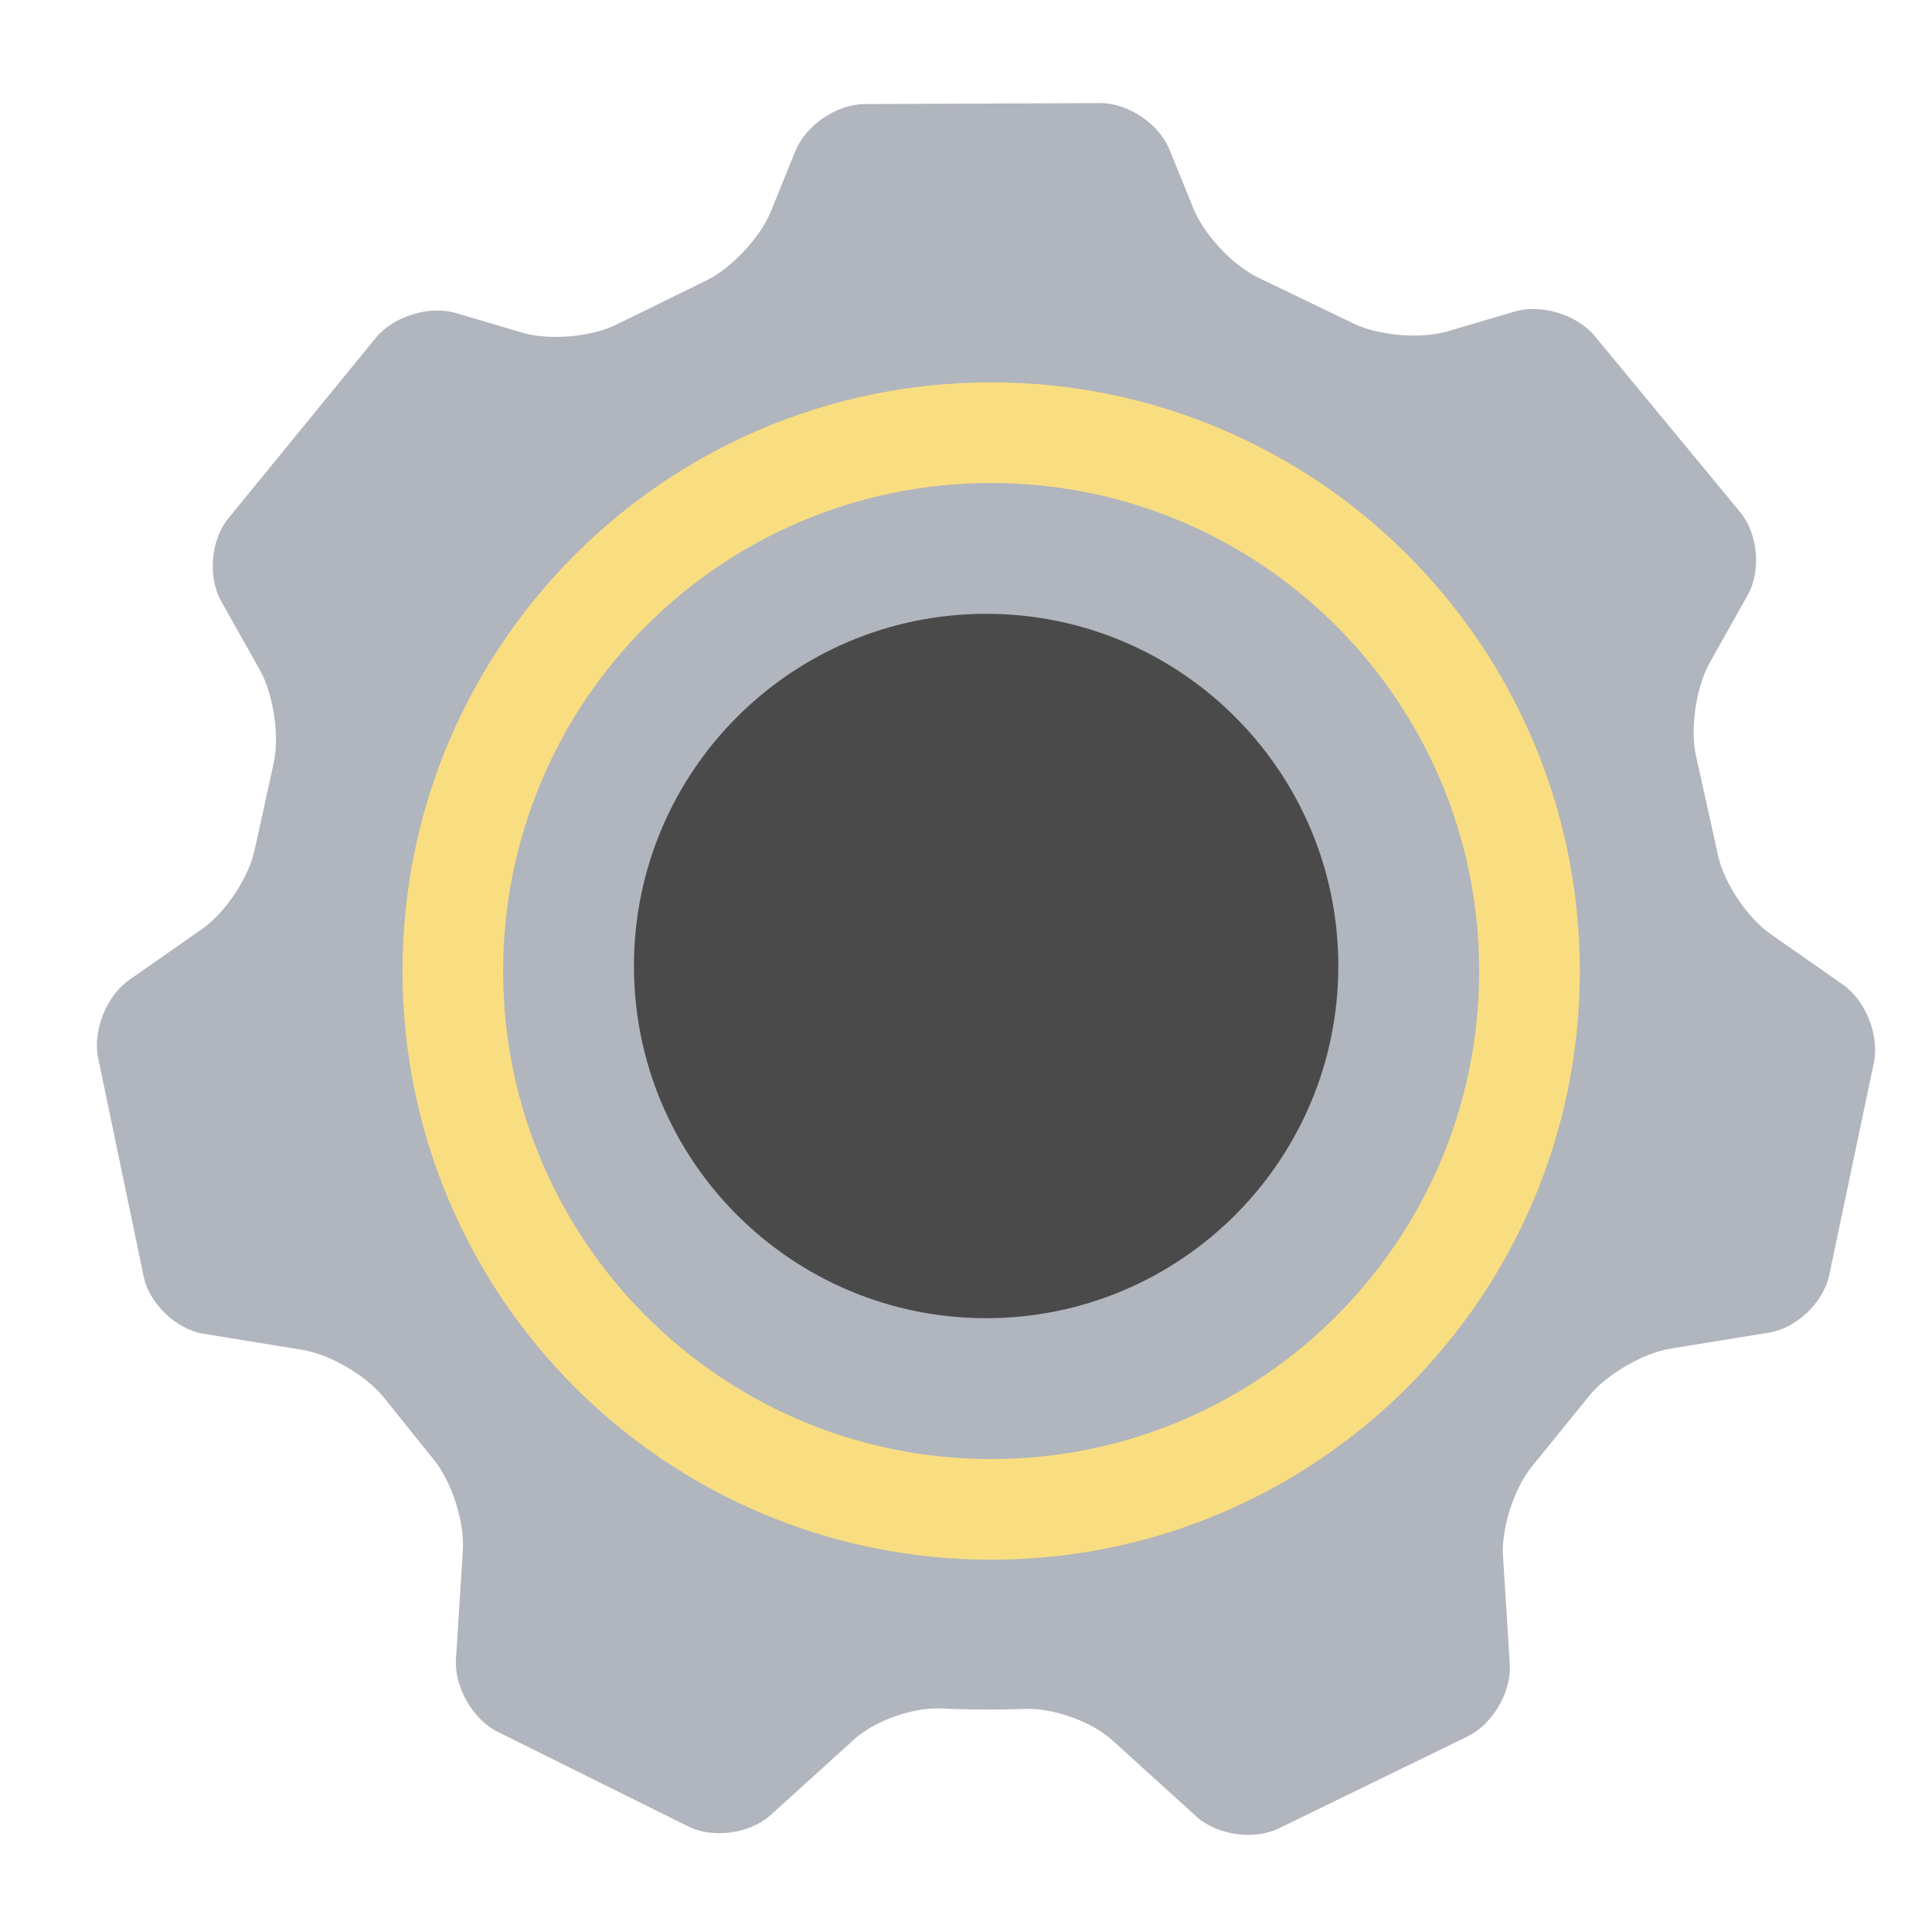
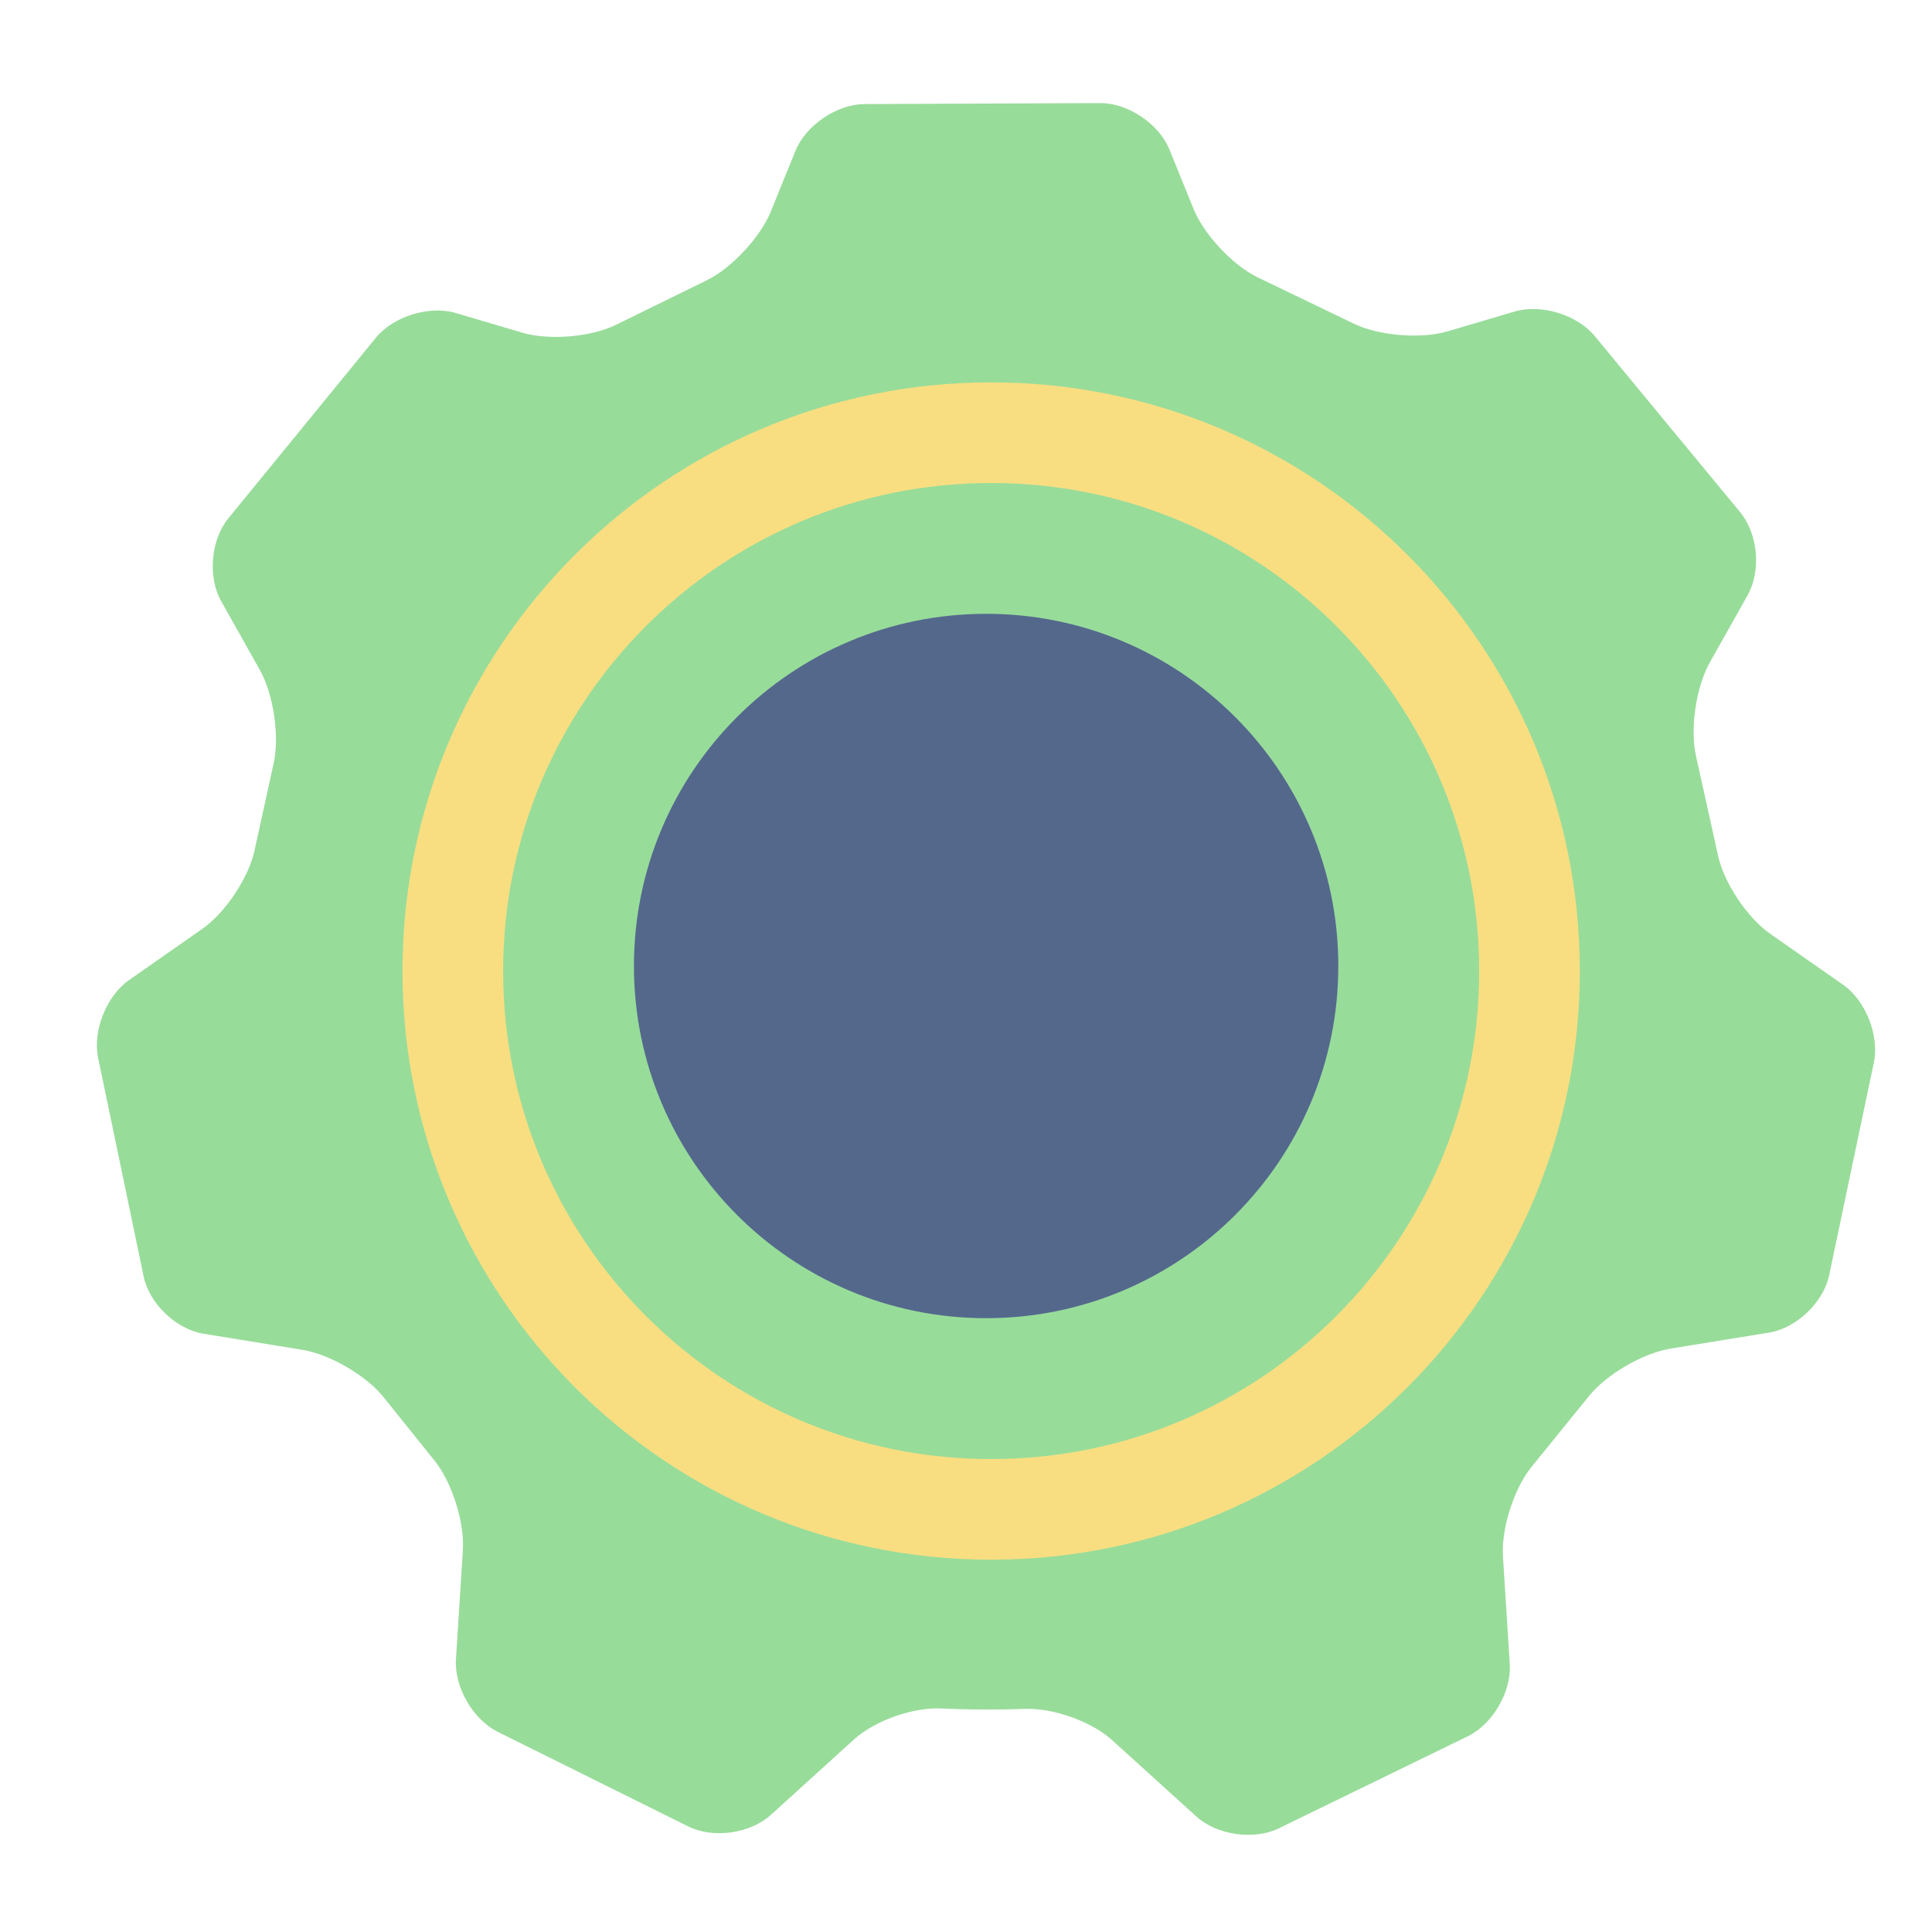
- <svg xmlns="http://www.w3.org/2000/svg" width="192" height="192" viewBox="0 0 192 192">
-   <g fill="none" fill-rule="evenodd">
-     <path fill="#B1B5BD" d="M76.59,180.375 C74.542,182.231 70.876,182.74 68.401,181.512 L49.477,172.116 C47.003,170.888 45.138,167.662 45.313,164.901 L45.998,154.045 C46.172,151.288 44.913,147.31 43.188,145.162 L38.111,138.841 C36.385,136.692 32.785,134.592 30.043,134.145 L20.238,132.55 C17.508,132.105 14.838,129.556 14.276,126.859 L9.753,105.142 C9.191,102.443 10.572,98.972 12.833,97.391 L20.117,92.298 C22.38,90.716 24.696,87.24 25.286,84.551 L27.201,75.825 C27.792,73.129 27.174,68.988 25.825,66.588 L21.976,59.737 C20.625,57.331 20.947,53.646 22.694,51.508 L37.353,33.567 C39.101,31.427 42.67,30.329 45.314,31.111 L51.925,33.065 C54.574,33.848 58.733,33.496 61.217,32.278 L70.225,27.861 C72.708,26.643 75.565,23.577 76.601,21.026 L79.051,14.993 C80.089,12.435 83.175,10.353 85.933,10.342 L109.337,10.245 C112.099,10.233 115.182,12.303 116.221,14.861 L118.619,20.767 C119.659,23.328 122.525,26.377 125.009,27.574 L134.566,32.175 C137.055,33.373 141.229,33.707 143.867,32.927 L150.513,30.963 C153.16,30.18 156.73,31.269 158.493,33.405 L172.951,50.915 C174.71,53.046 175.038,56.73 173.686,59.137 L169.913,65.852 C168.56,68.262 167.946,72.401 168.541,75.09 L170.749,85.061 C171.345,87.753 173.658,91.215 175.921,92.797 L183.159,97.858 C185.42,99.438 186.79,102.917 186.223,105.617 L181.784,126.73 C181.215,129.435 178.537,131.988 175.817,132.431 L166.026,134.024 C163.3,134.468 159.685,136.559 157.942,138.707 L152.198,145.787 C150.46,147.929 149.192,151.901 149.366,154.65 L150.043,165.38 C150.217,168.133 148.34,171.347 145.868,172.551 L127.097,181.697 C124.617,182.905 120.945,182.377 118.899,180.524 L110.5,172.912 C108.452,171.056 104.551,169.683 101.805,169.844 L102.987,169.775 C100.233,169.937 95.776,169.928 93.004,169.754 L93.609,169.792 C90.85,169.619 86.96,170.978 84.905,172.839 L76.59,180.375 Z" />
-     <circle cx="98" cy="96" r="35" fill="#4A4A4A" />
-     <circle cx="98.5" cy="96.5" r="53.5" stroke="#F9DE81" stroke-width="10" />
-   </g>
+ <svg xmlns="http://www.w3.org/2000/svg" width="192" height="192" viewBox="0 0 192 192" version="1.1" id="svg865">
+   <defs id="defs869" />
+   <path style="fill:#98dc9a;fill-rule:evenodd;fill-opacity:1" id="path857" d="m 76.59,180.375 c -2.048,1.856 -5.714,2.365 -8.188,1.136 L 49.477,172.116 c -2.474,-1.228 -4.339,-4.454 -4.165,-7.216 l 0.686,-10.856 c 0.174,-2.757 -1.085,-6.735 -2.81,-8.883 l -5.077,-6.321 c -1.726,-2.149 -5.327,-4.25 -8.069,-4.696 l -9.805,-1.596 c -2.73,-0.444 -5.4,-2.994 -5.961,-5.69 L 9.753,105.142 c -0.562,-2.698 0.819,-6.17 3.08,-7.75 l 7.285,-5.093 c 2.263,-1.582 4.579,-5.058 5.169,-7.747 l 1.915,-8.726 c 0.592,-2.696 -0.027,-6.838 -1.376,-9.238 l -3.849,-6.851 c -1.351,-2.405 -1.029,-6.091 0.718,-8.229 L 37.353,33.567 c 1.748,-2.139 5.317,-3.238 7.96,-2.456 l 6.611,1.955 c 2.648,0.783 6.808,0.431 9.291,-0.787 l 9.009,-4.418 c 2.483,-1.218 5.34,-4.283 6.376,-6.835 l 2.45,-6.033 c 1.038,-2.557 4.124,-4.639 6.881,-4.651 l 23.404,-0.097 c 2.762,-0.011 5.845,2.058 6.884,4.616 l 2.398,5.906 c 1.04,2.561 3.906,5.611 6.39,6.807 l 9.556,4.601 c 2.489,1.199 6.663,1.533 9.301,0.753 l 6.646,-1.965 c 2.647,-0.783 6.217,0.307 7.98,2.442 l 14.458,17.511 c 1.76,2.131 2.088,5.815 0.735,8.222 l -3.773,6.715 c -1.354,2.41 -1.967,6.549 -1.372,9.237 l 2.207,9.971 c 0.596,2.692 2.909,6.154 5.172,7.736 l 7.239,5.061 c 2.261,1.58 3.631,5.06 3.063,7.759 l -4.439,21.113 c -0.569,2.705 -3.247,5.258 -5.967,5.701 l -9.791,1.593 c -2.727,0.444 -6.341,2.535 -8.084,4.683 l -5.744,7.08 c -1.738,2.142 -3.006,6.114 -2.833,8.863 l 0.678,10.73 c 0.174,2.753 -1.703,5.967 -4.175,7.171 l -18.772,9.145 c -2.479,1.208 -6.152,0.68 -8.197,-1.173 l -8.399,-7.612 c -2.048,-1.856 -5.949,-3.229 -8.695,-3.067 l 1.182,-0.069 c -2.754,0.162 -7.211,0.153 -9.983,-0.021 l 0.605,0.038 c -2.759,-0.173 -6.65,1.185 -8.704,3.047 z" />
+   <circle style="fill:#54688c;fill-rule:evenodd;fill-opacity:1" id="circle859" r="35" cy="96" cx="98" />
+   <circle style="fill:none;fill-rule:evenodd;stroke:#f9de81;stroke-width:10" id="circle861" r="53.5" cy="96.5" cx="98.5" />
</svg>
